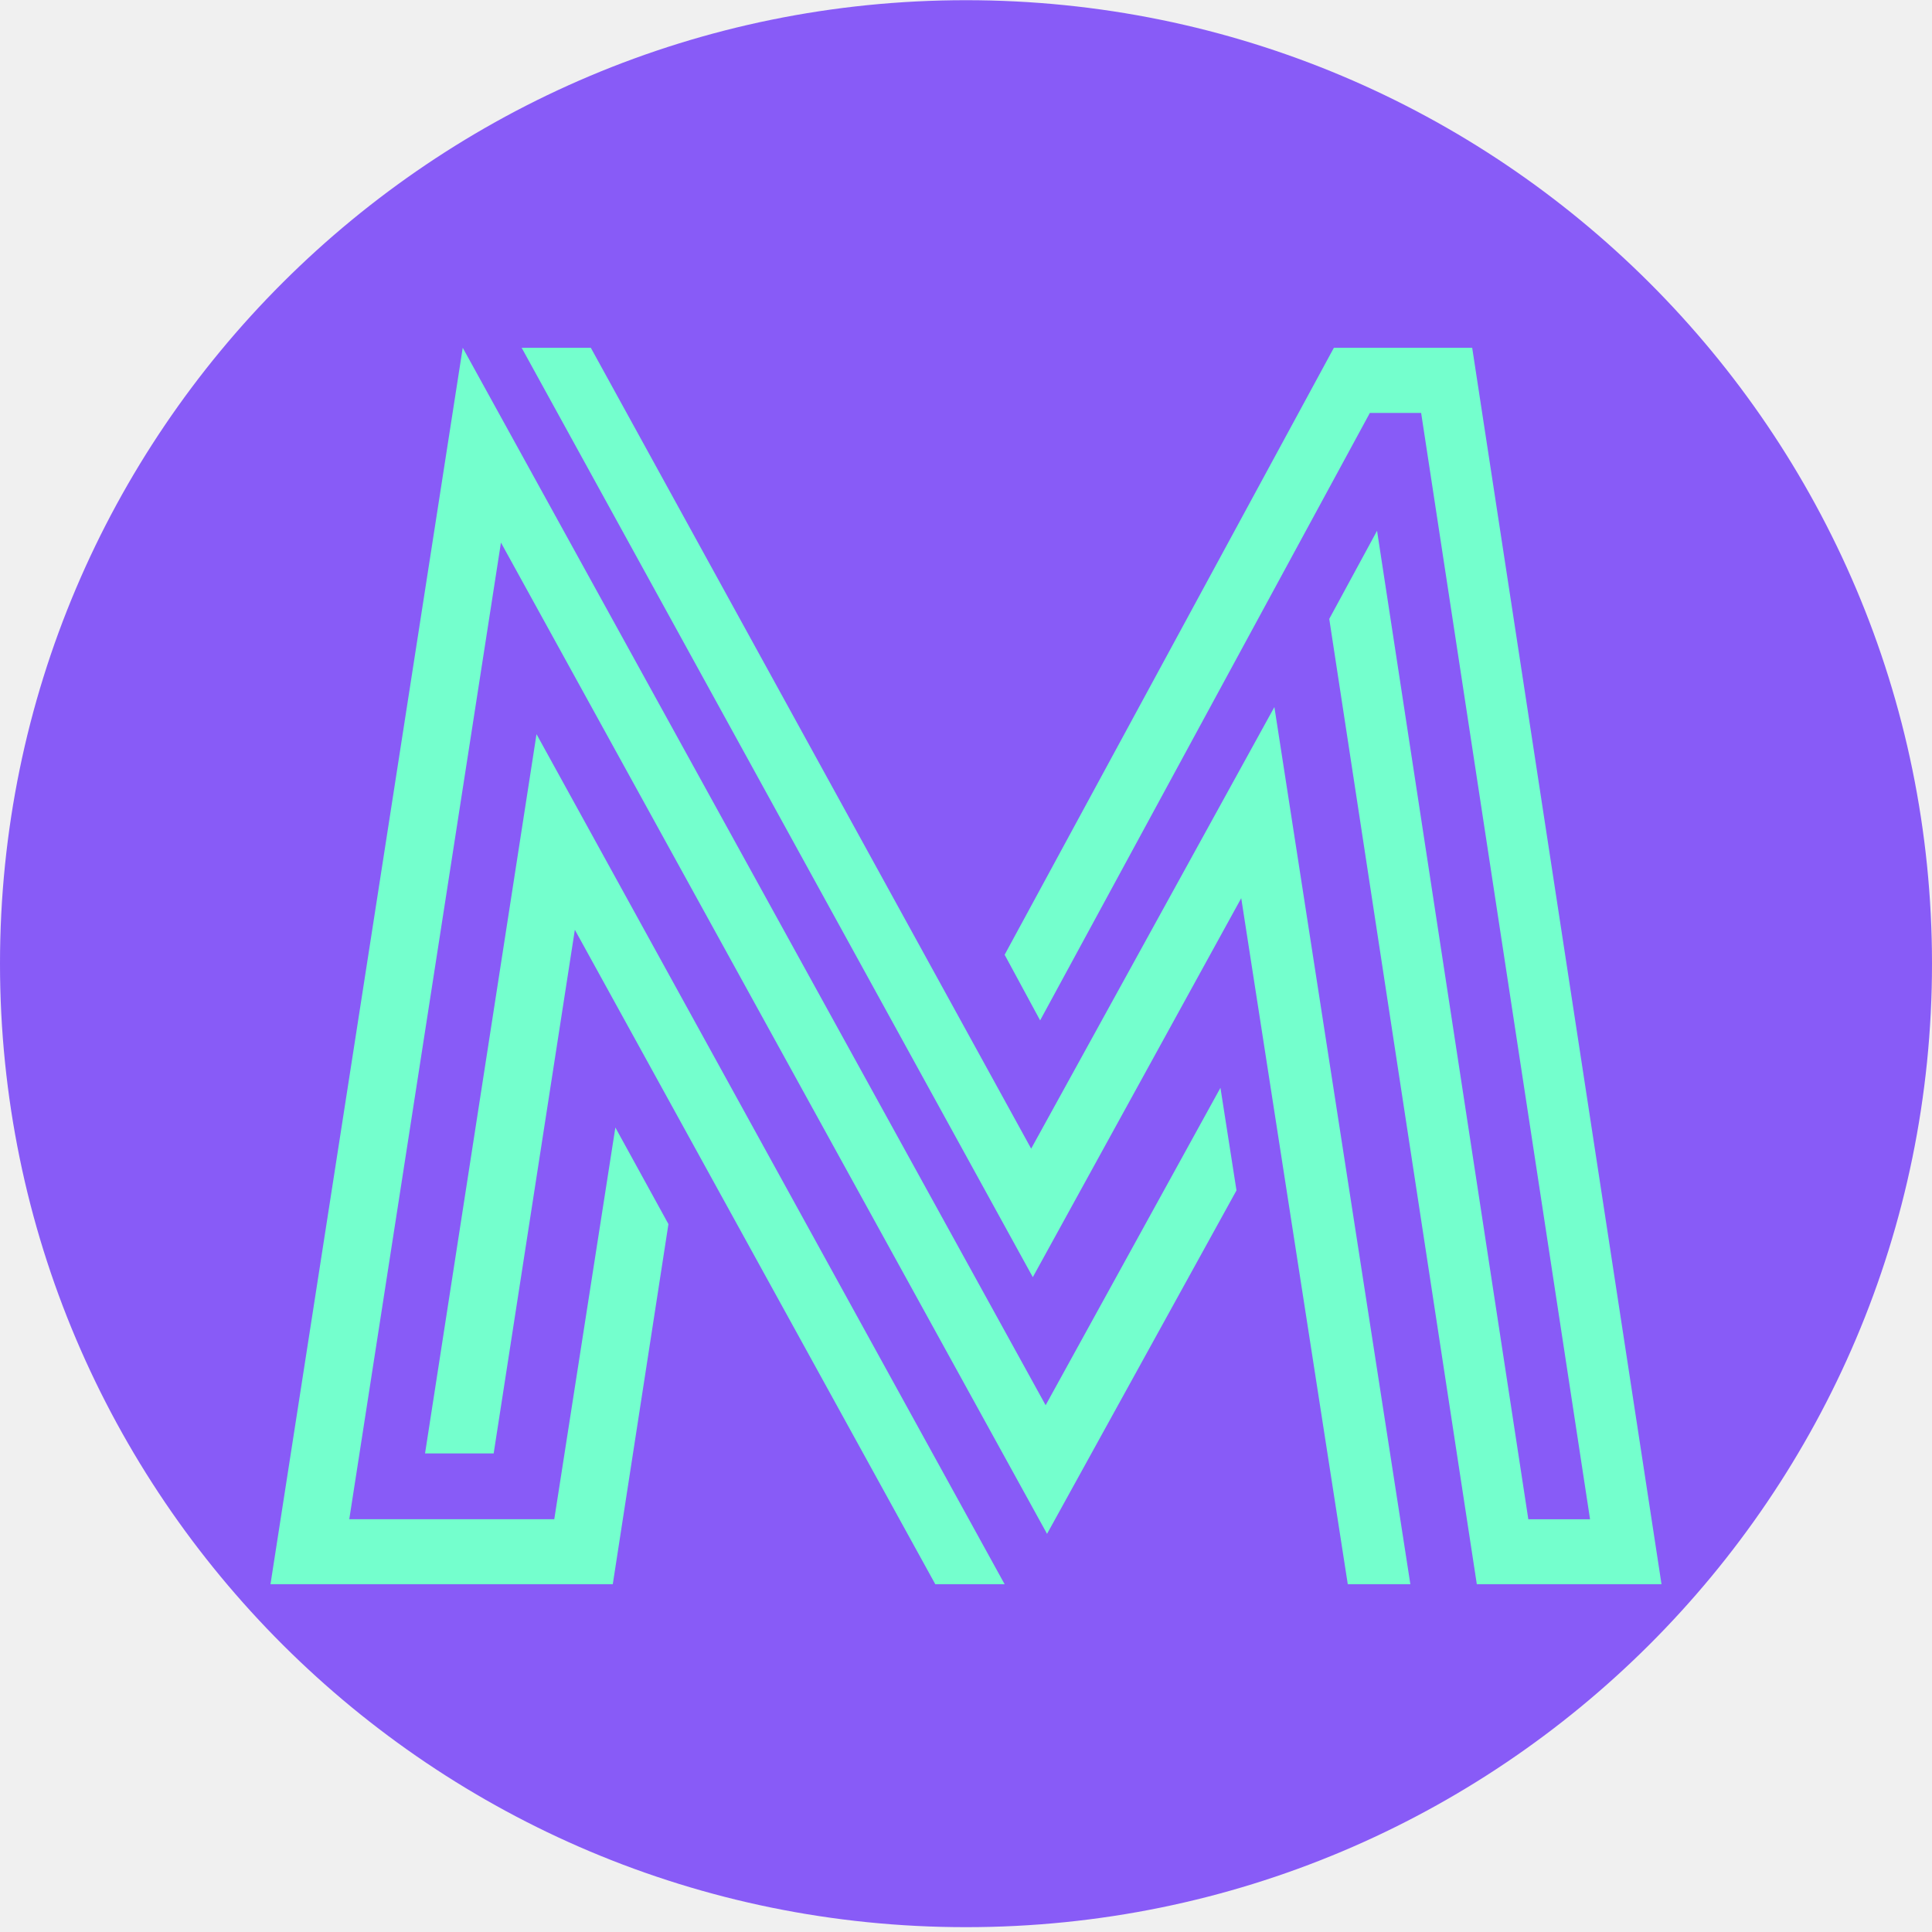
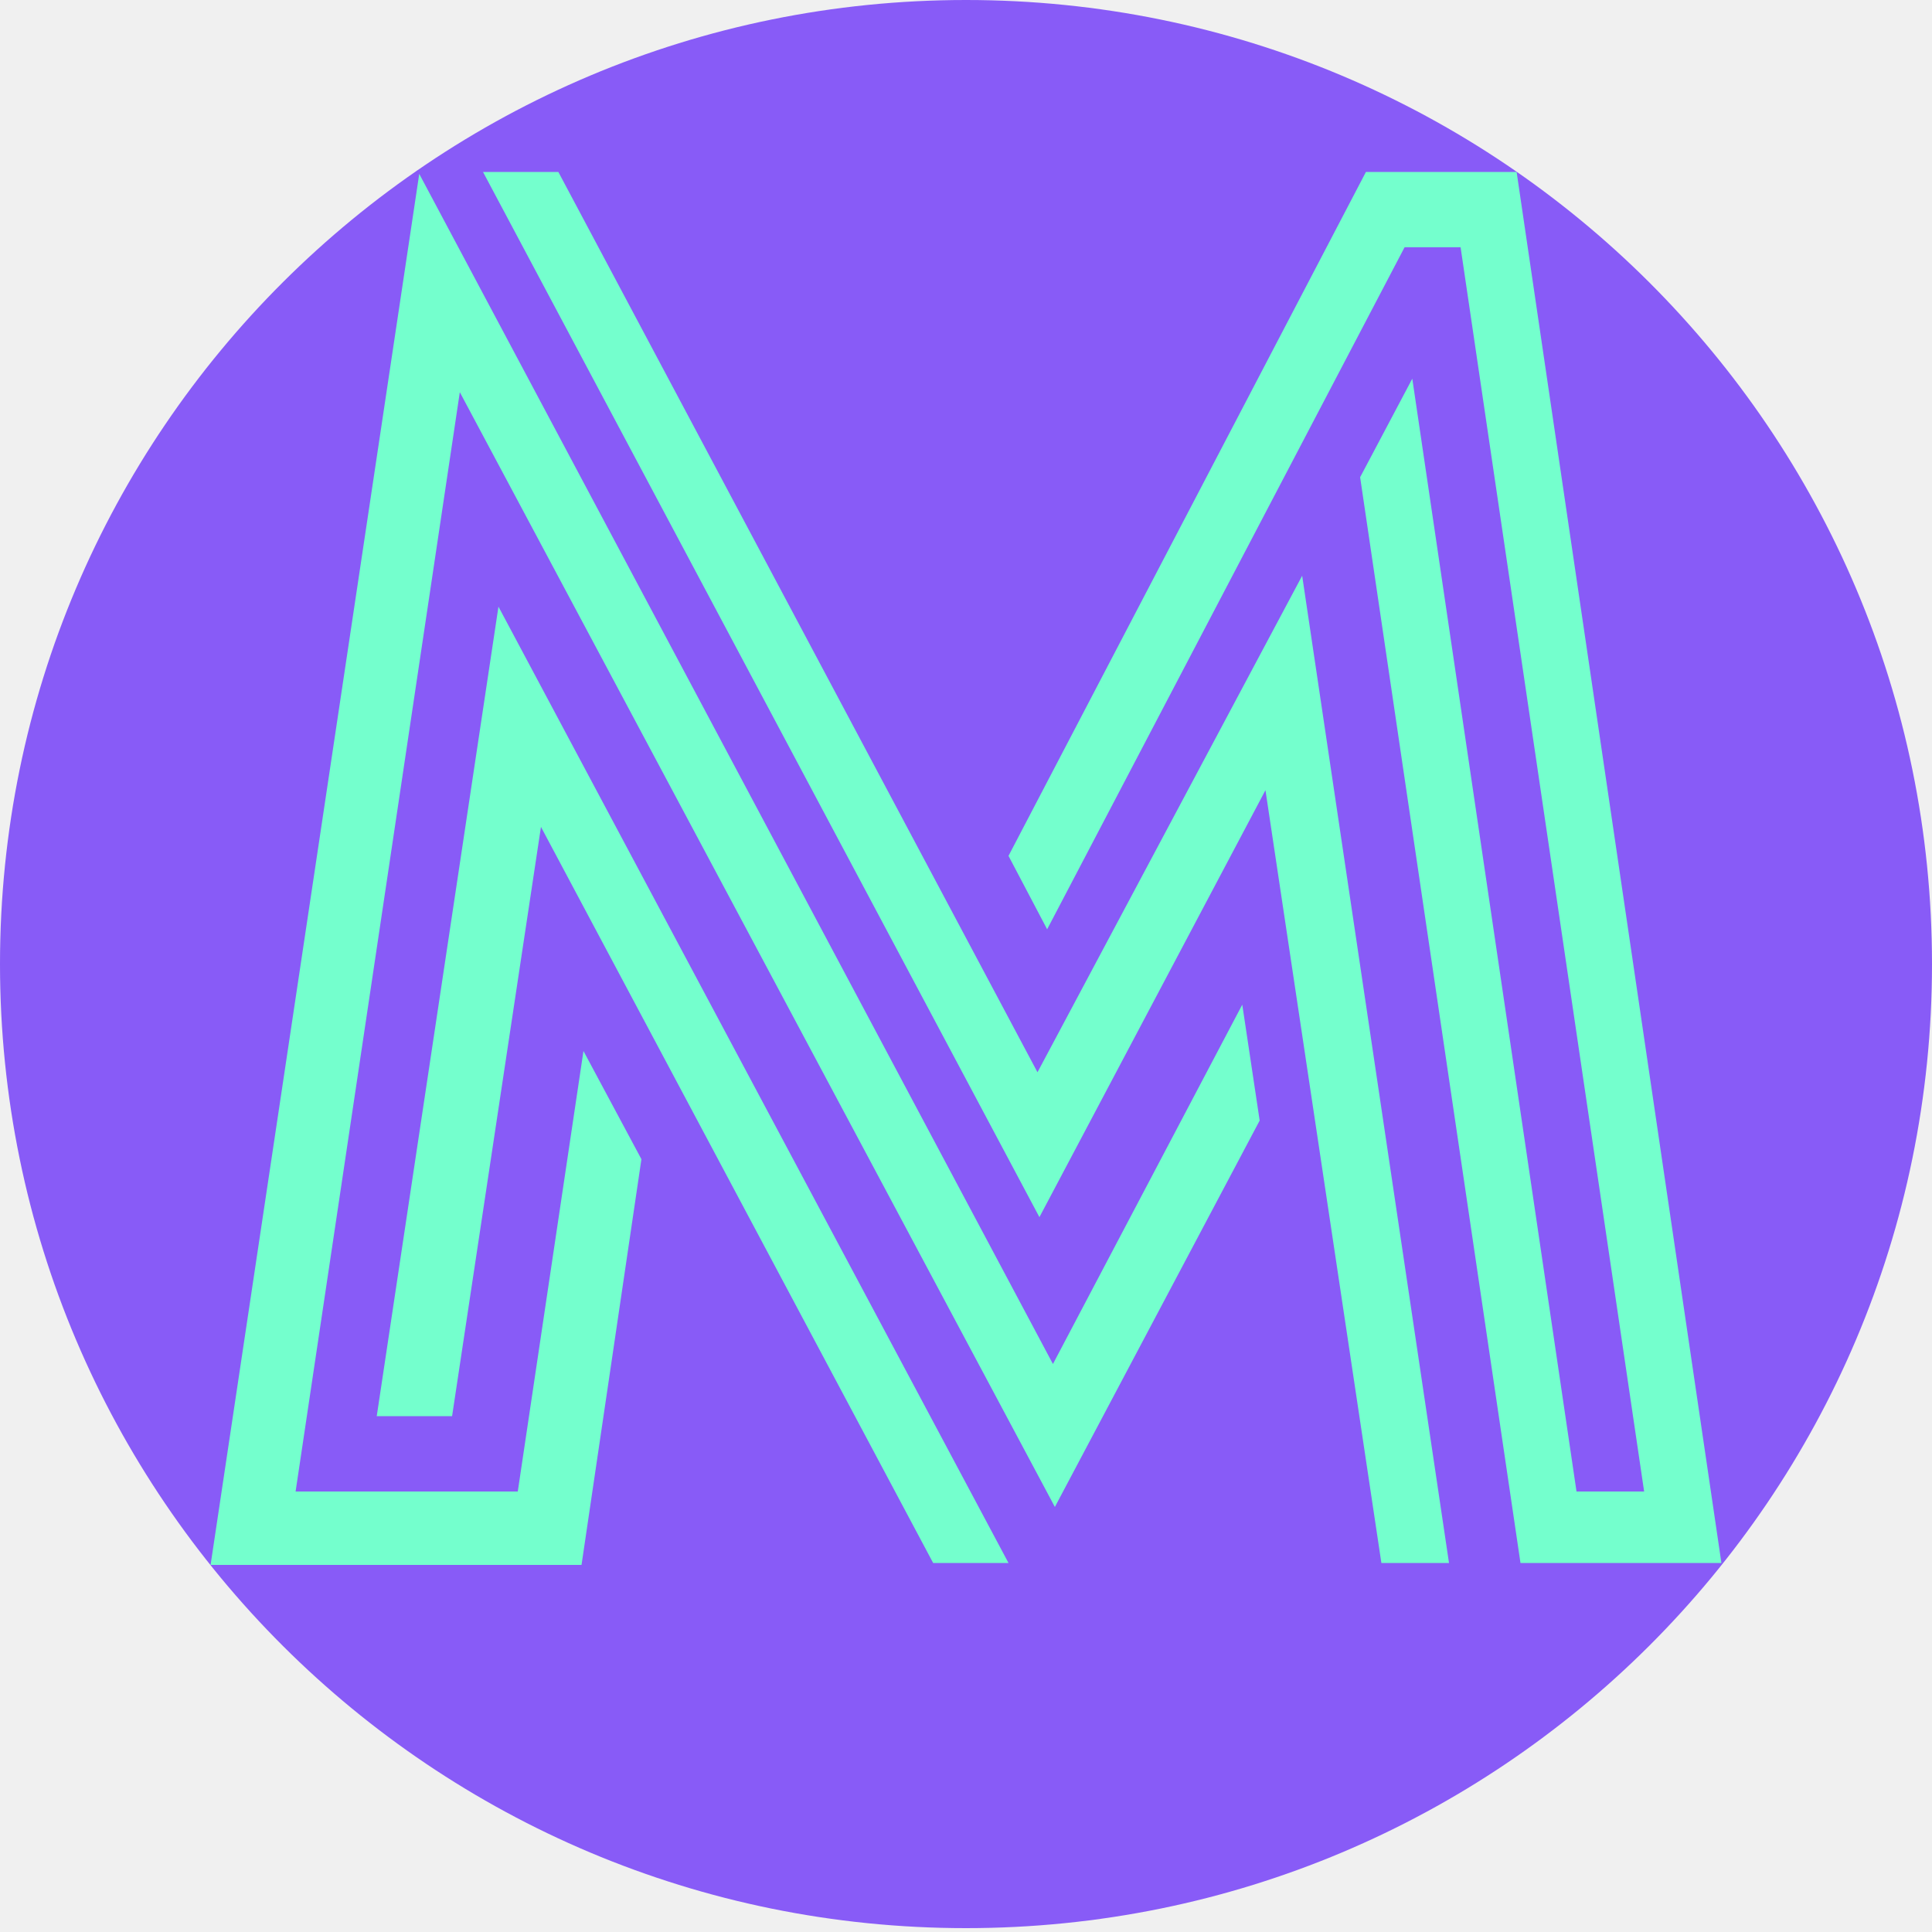
<svg xmlns="http://www.w3.org/2000/svg" width="100" height="100" viewBox="0 0 100 100" fill="none">
-   <g clip-path="url(#clip0_1509_14254)">
-     <mask id="mask0_1509_14254" style="mask-type:luminance" maskUnits="userSpaceOnUse" x="0" y="0" width="100" height="100">
+   <g clip-path="url(#clip0_1891_17158)">
+     <mask id="mask0_1891_17158" style="mask-type:luminance" maskUnits="userSpaceOnUse" x="0" y="0" width="100" height="100">
      <path d="M100 0H0V100H100V0Z" fill="white" />
    </mask>
-     <g mask="url(#mask0_1509_14254)">
-       <path d="M50 99.75C77.614 99.75 100 77.422 100 49.88C100 22.338 77.614 0.01 50 0.01C22.386 0.01 0 22.338 0 49.88C0 77.422 22.386 99.75 50 99.75Z" fill="#885BF7" />
-       <path d="M86 82H76.44L68.802 32.034L71.276 27.472L79.106 78.638H82.301L73.558 21.373H70.904L53.837 52.815L52 49.418L69.042 18H76.2L86 82Z" fill="#74FFCD" />
-       <path d="M63.17 56.304L64 61.616L54.195 79.392L25.929 28.084L18.078 78.635H28.689L31.851 58.359L34.598 63.359L31.717 82H14L23.951 18L54.122 72.734L63.17 56.304Z" fill="#74FFCD" />
-       <path d="M73 82H69.761L64.246 46.489L53.458 66.105L27 18H30.58L53.373 59.454L65.962 36.596L73 82Z" fill="#74FFCD" />
-       <path d="M52 82H48.411L29.754 48.125L25.552 75.23H22L27.77 38L52 82Z" fill="#74FFCD" />
+     <g mask="url(#mask0_1891_17158)">
+       <path d="M50 99.8C77.6 99.8 100 77.5 100 49.9C100 22.3 77.6 0 50 0C22.4 0 0 22.3 0 49.9C0 77.5 22.4 99.8 50 99.8Z" fill="#885BF7" />
+       <path d="M89.1 80.9H78.7L70.4 24.7L73.1 19.6L81.6 77.2H85.1L75.6 12.8H72.7L54.2 48.1L52.2 44.3L70.7 8.9H78.5L89.1 80.9Z" fill="#74FFCD" />
+       <path d="M64.3 52L65.2 58L54.6 78L23.8 20.3L15.3 77.2H26.8L30.2 54.4L33.2 60L30.1 81H10.9L21.7 9L54.5 70.6L64.3 52Z" fill="#74FFCD" />
+       <path d="M75 80.9H71.5L65.5 40.9L53.8 63L25 8.9H28.9L53.7 55.5L67.4 29.8L75 80.9Z" fill="#74FFCD" />
+       <path d="M52.2 80.9H48.3L28 42.8L23.4 73.3H19.5L25.8 31.4L52.2 80.9Z" fill="#74FFCD" />
    </g>
  </g>
  <defs>
-     <clipPath id="clip0_1509_14254">
+     <clipPath id="clip0_1891_17158">
      <rect width="100" height="100" fill="white" />
    </clipPath>
  </defs>
</svg>
